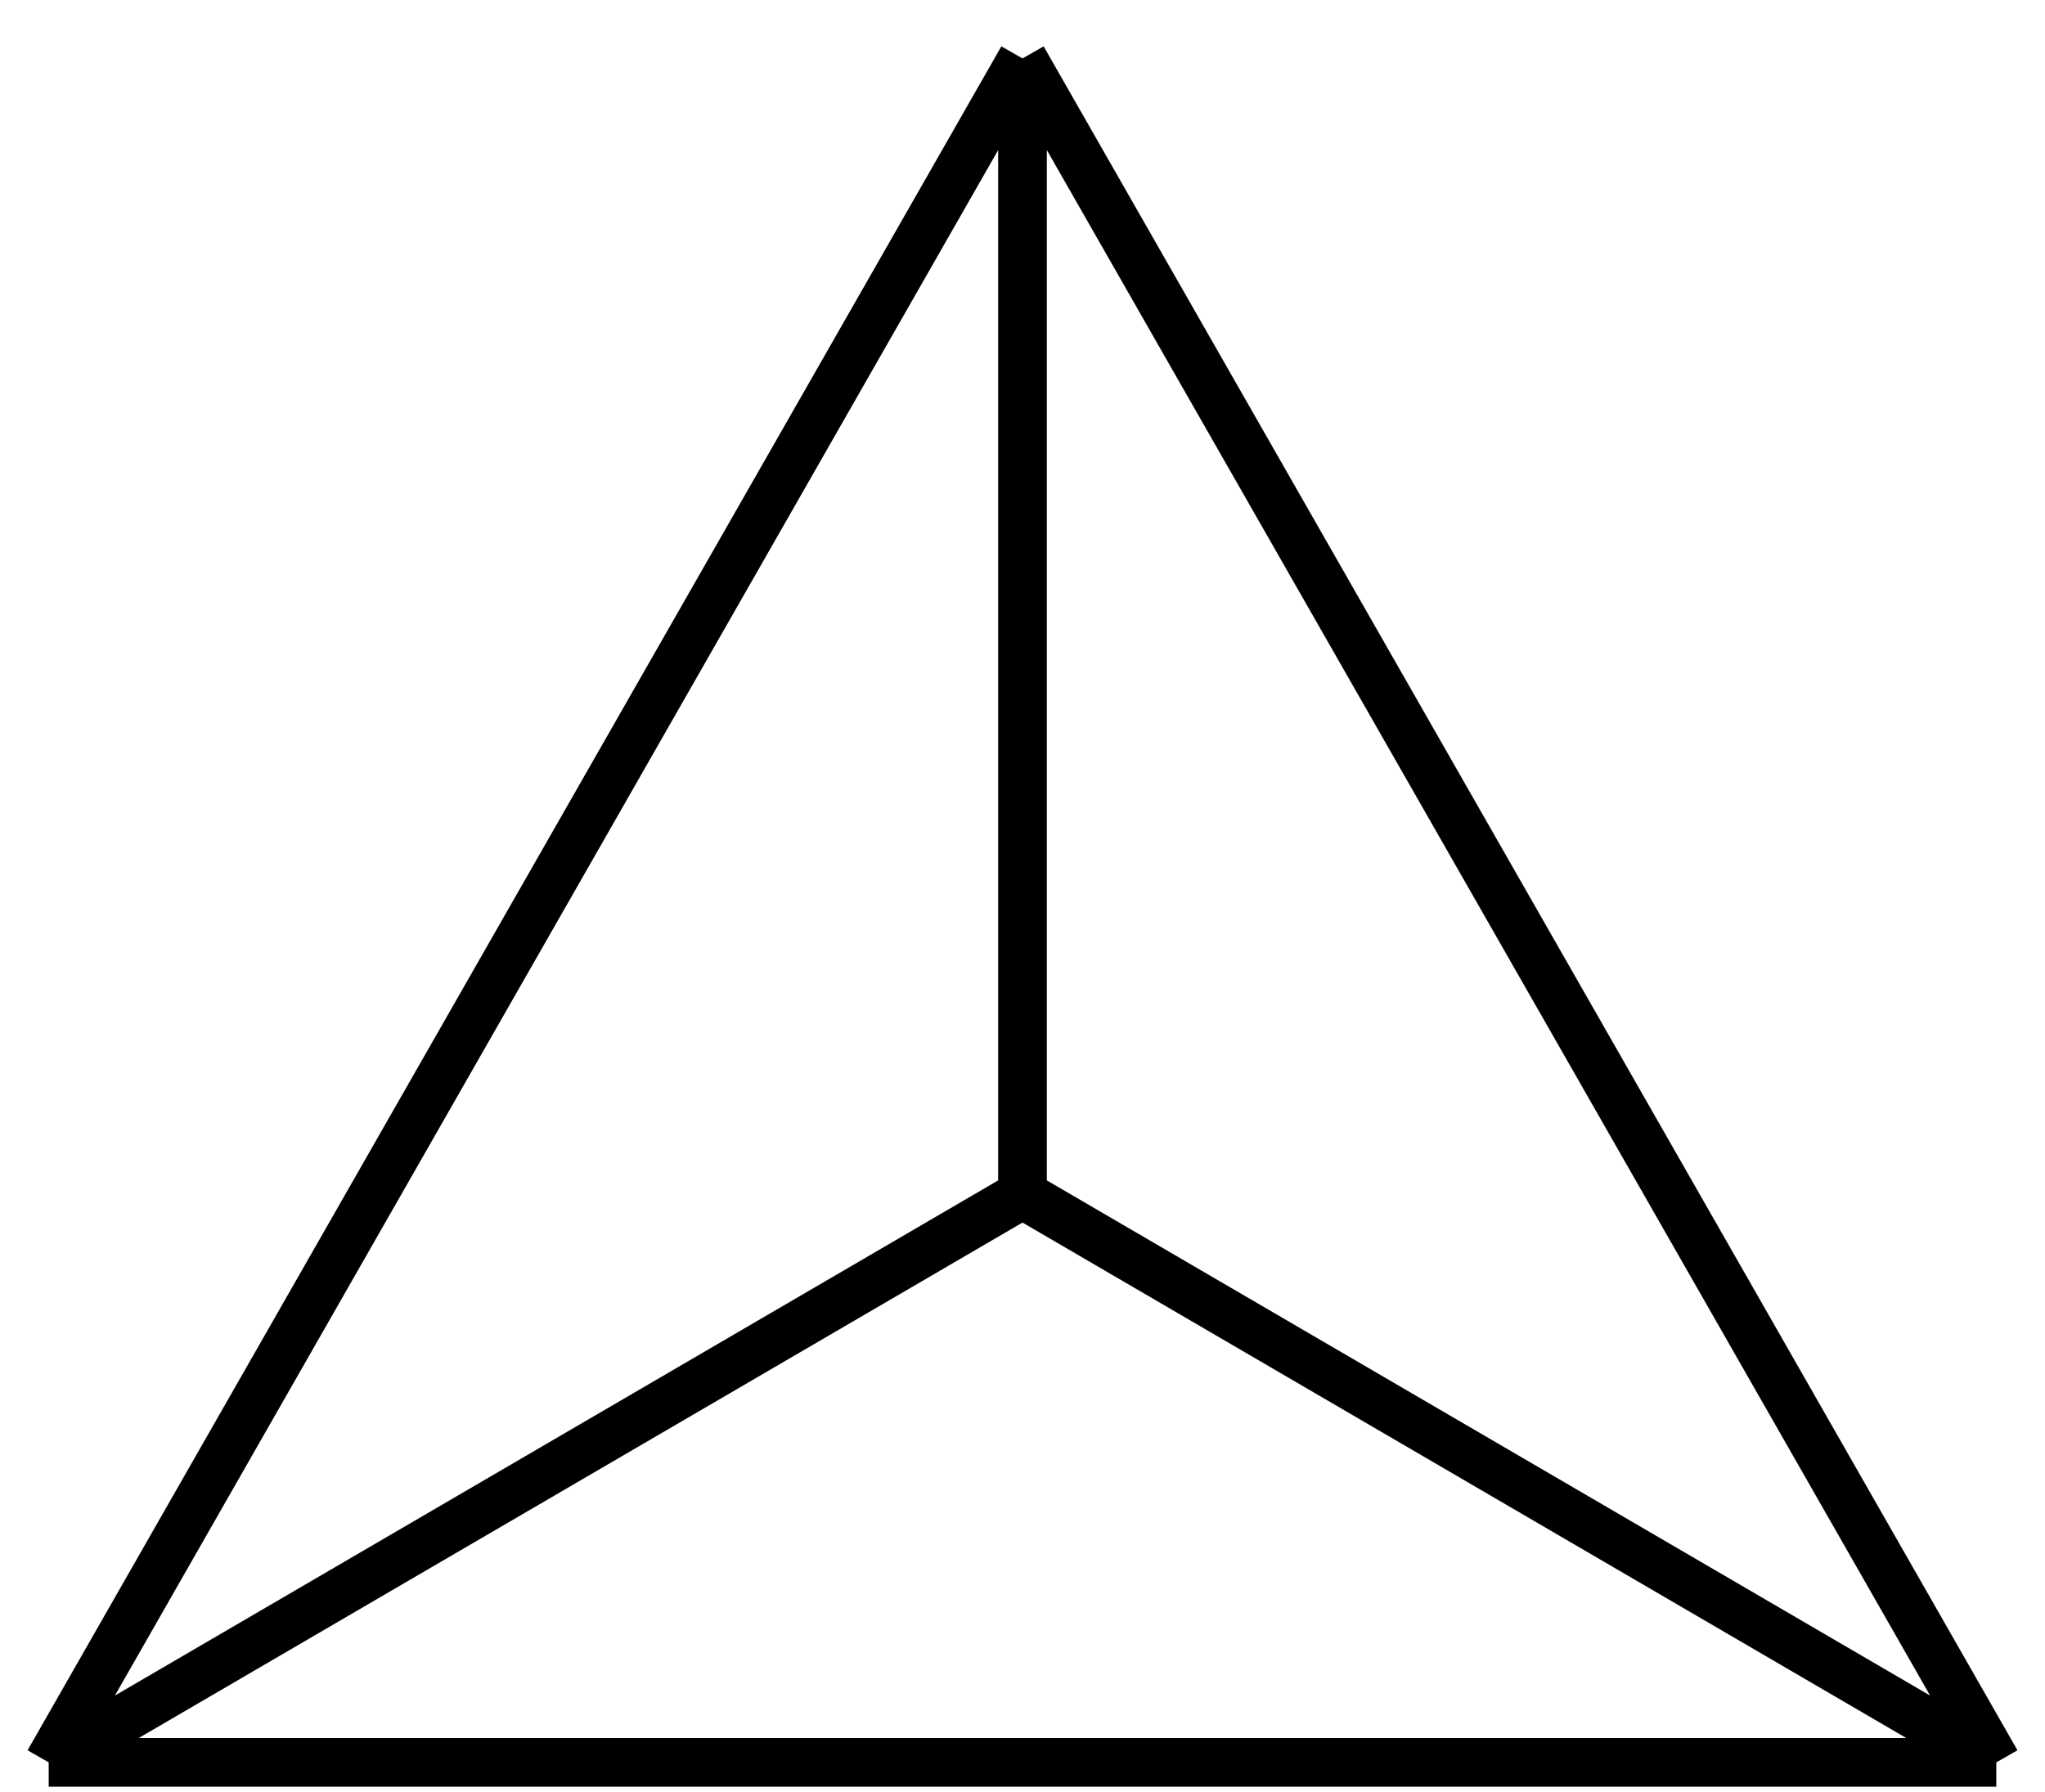
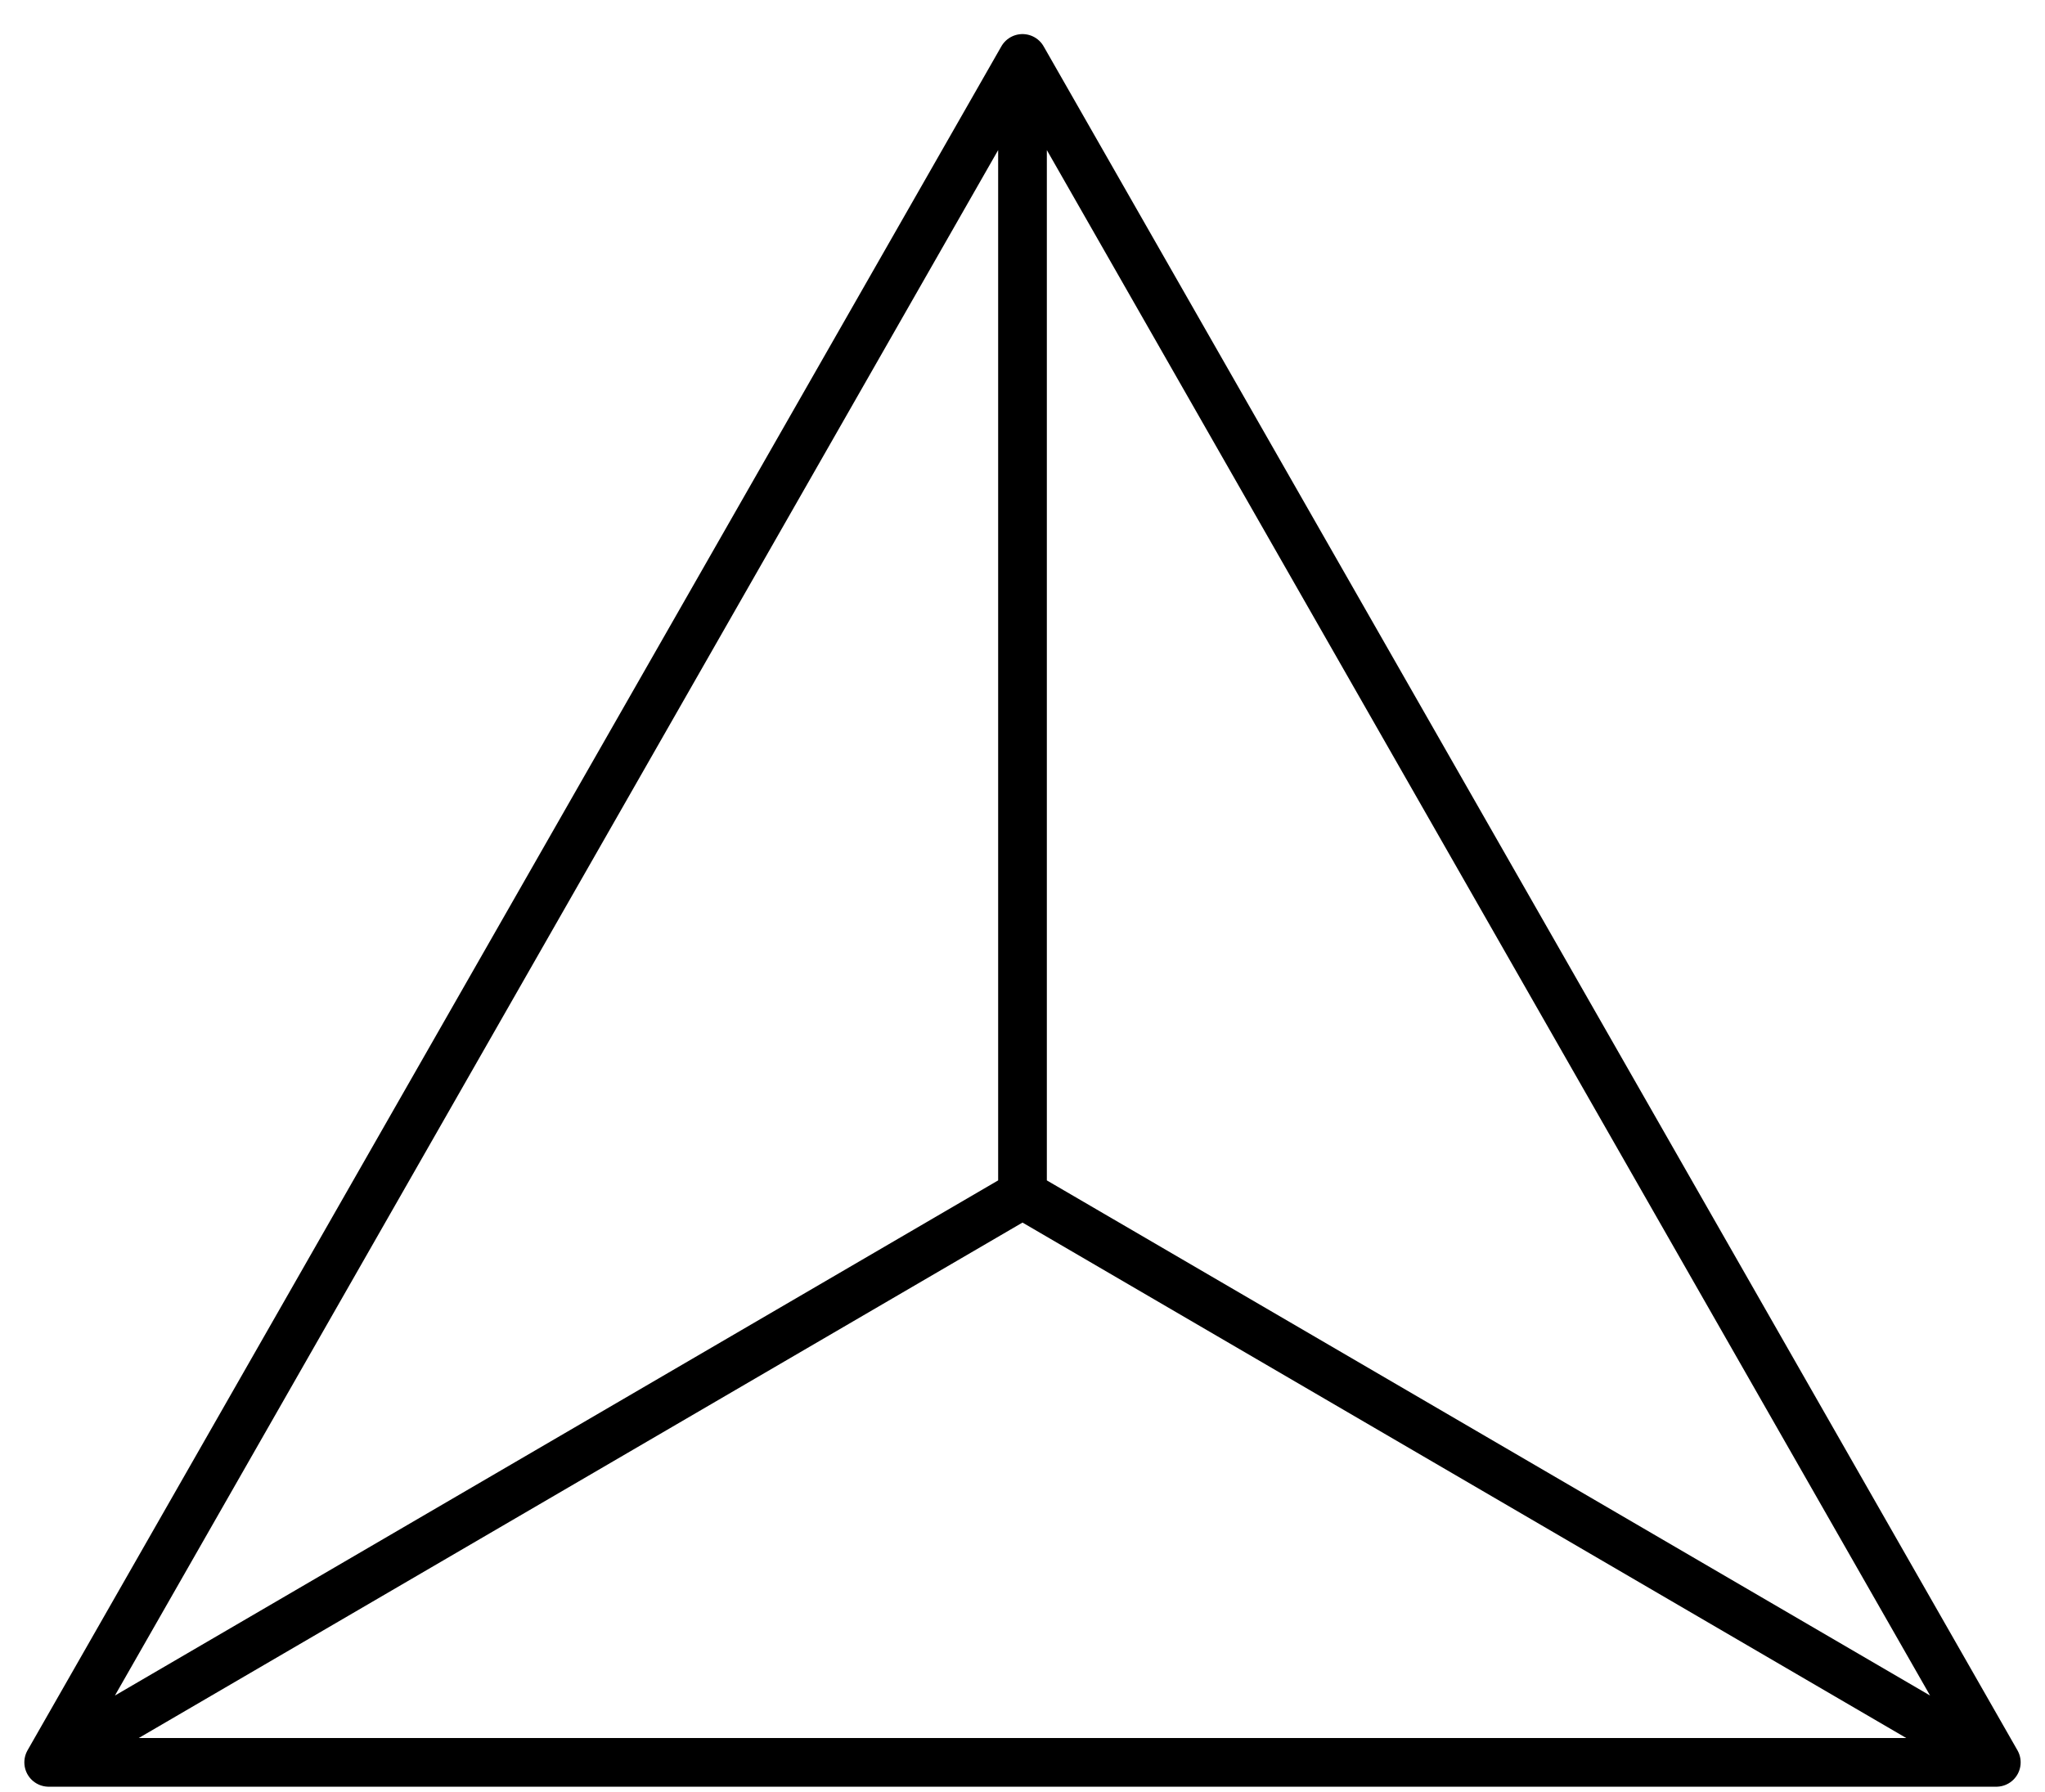
- <svg xmlns="http://www.w3.org/2000/svg" width="210" height="184" viewBox="0 0 210 184" fill="none" stroke-linejoin="round">
+ <svg xmlns="http://www.w3.org/2000/svg" width="210" height="184" viewBox="0 0 210 184" fill="none" stroke-linecap="round">
  <path d="M105 122.667L5 181M105 122.667V6M105 122.667L205 181M5 181H205M5 181L105 6M105 6L205 181" stroke="black" stroke-width="5" />
</svg>
